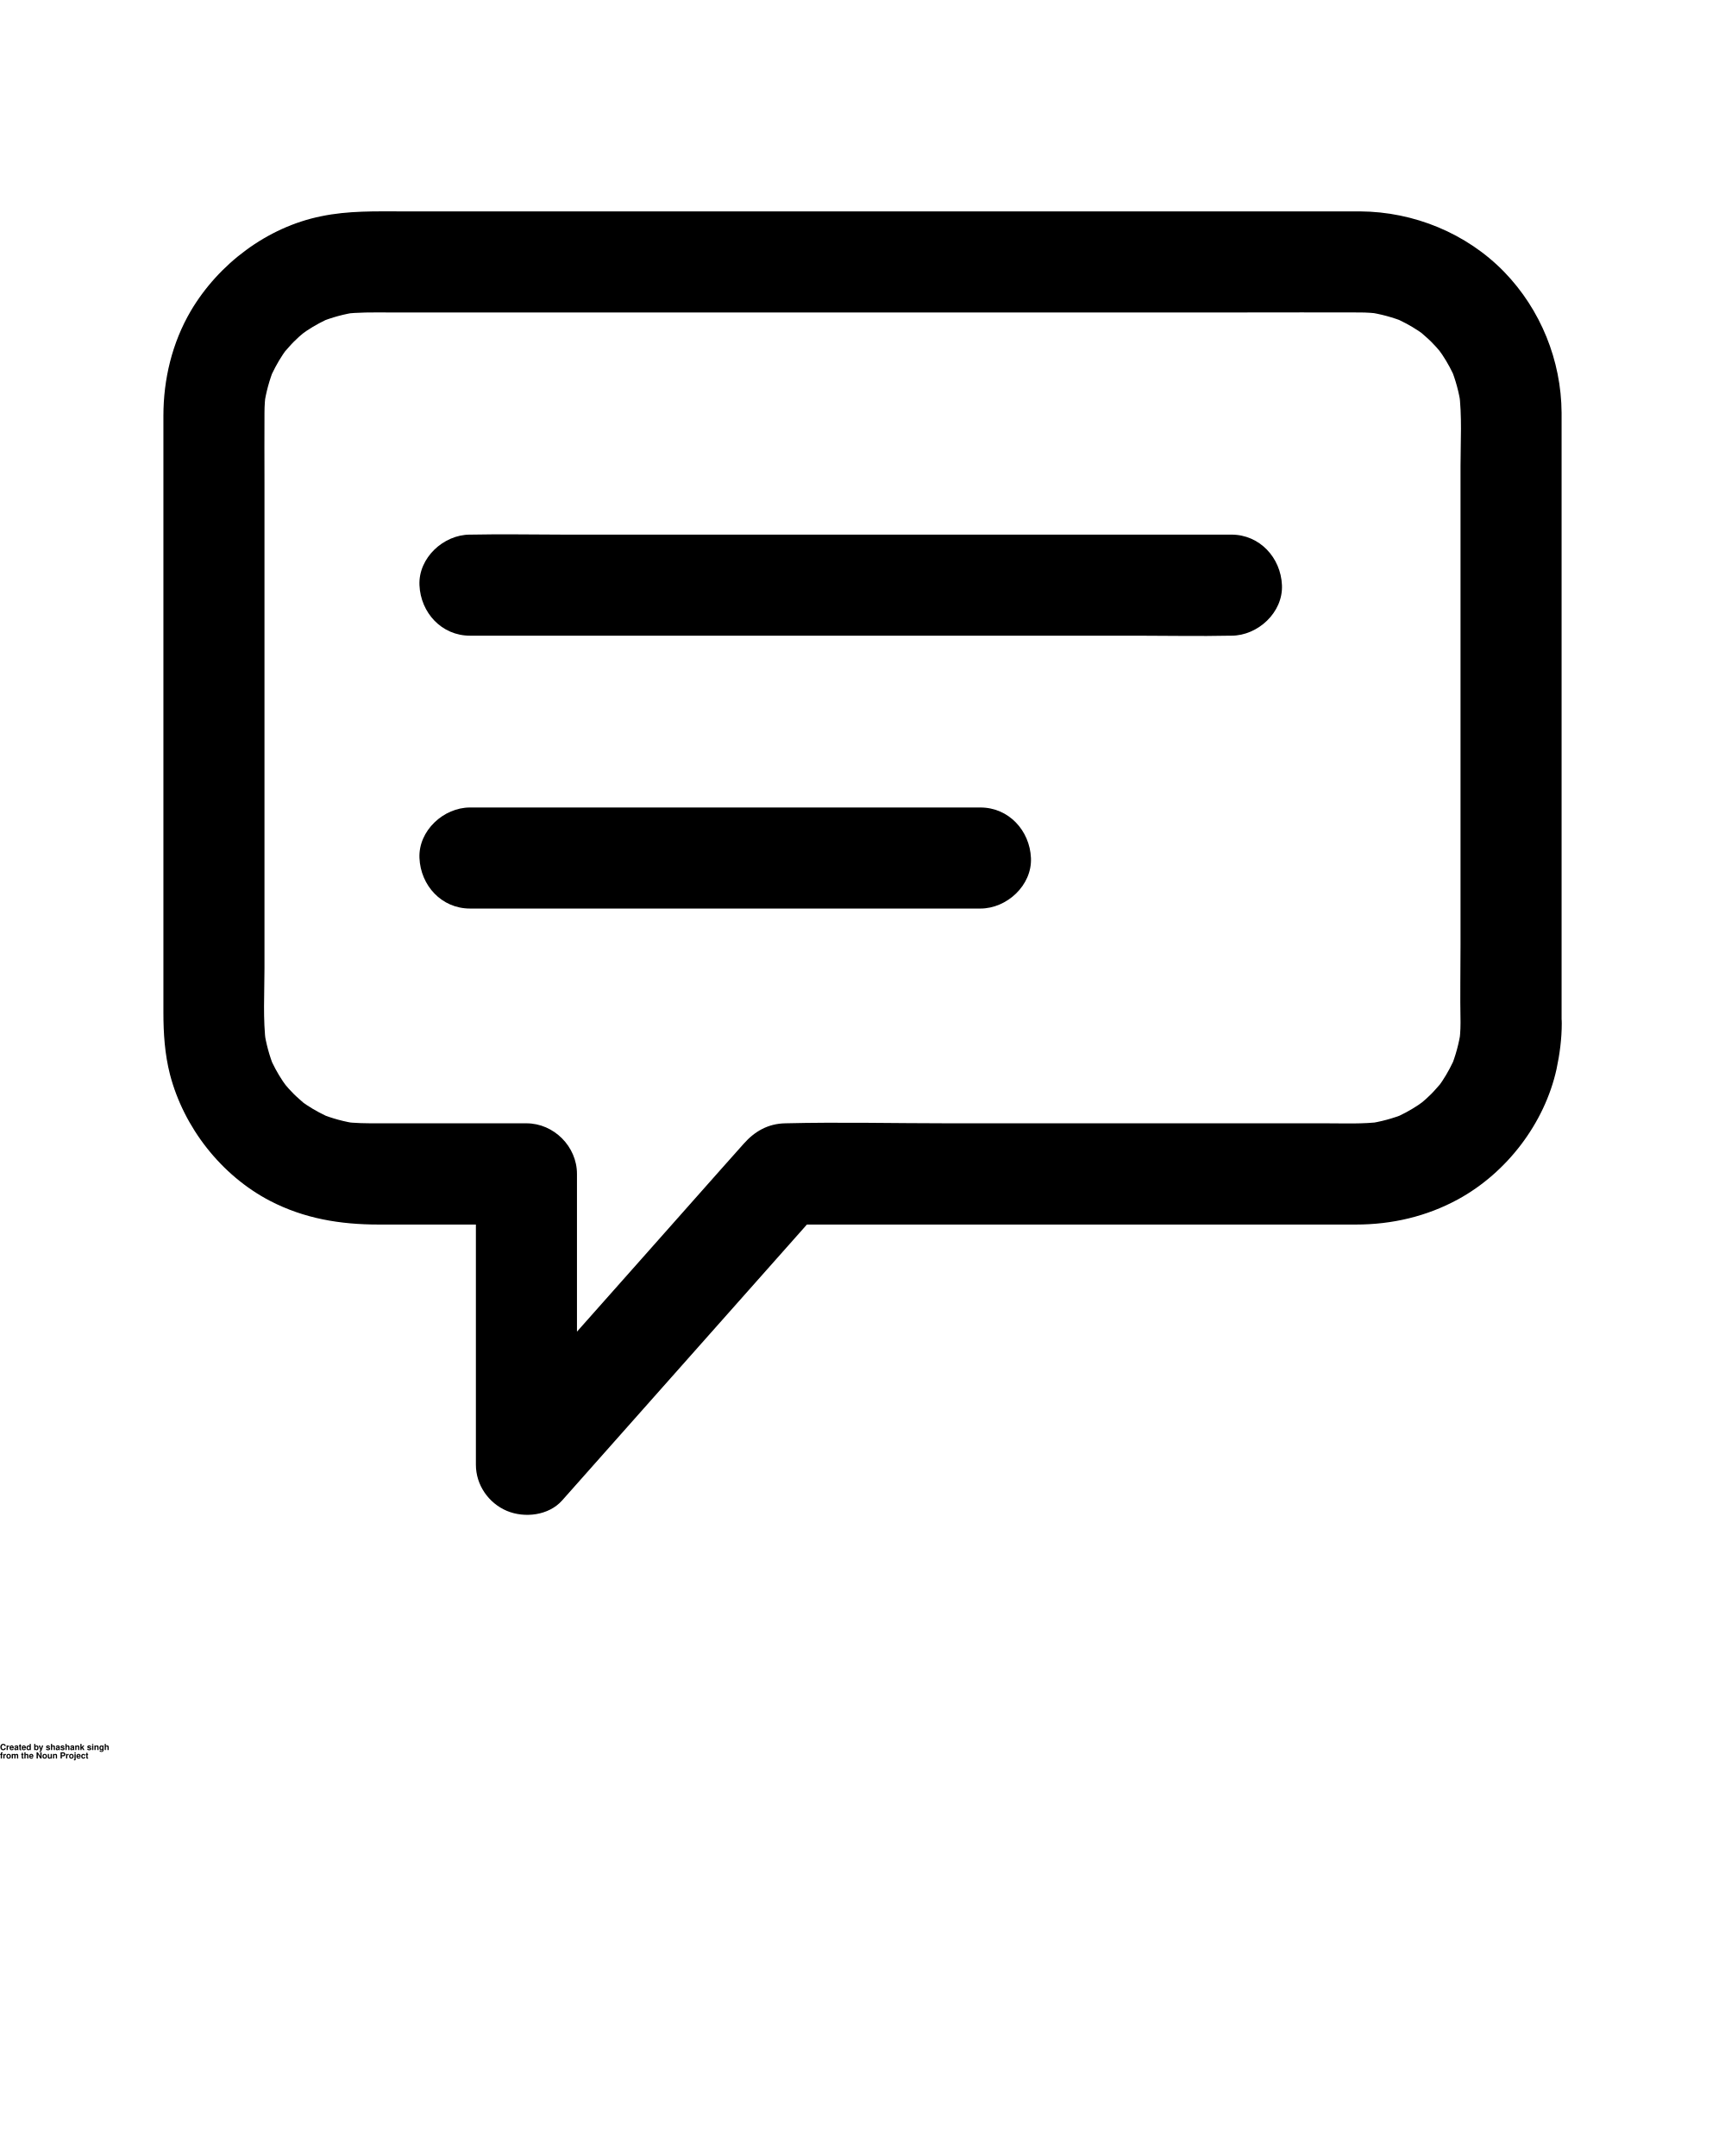
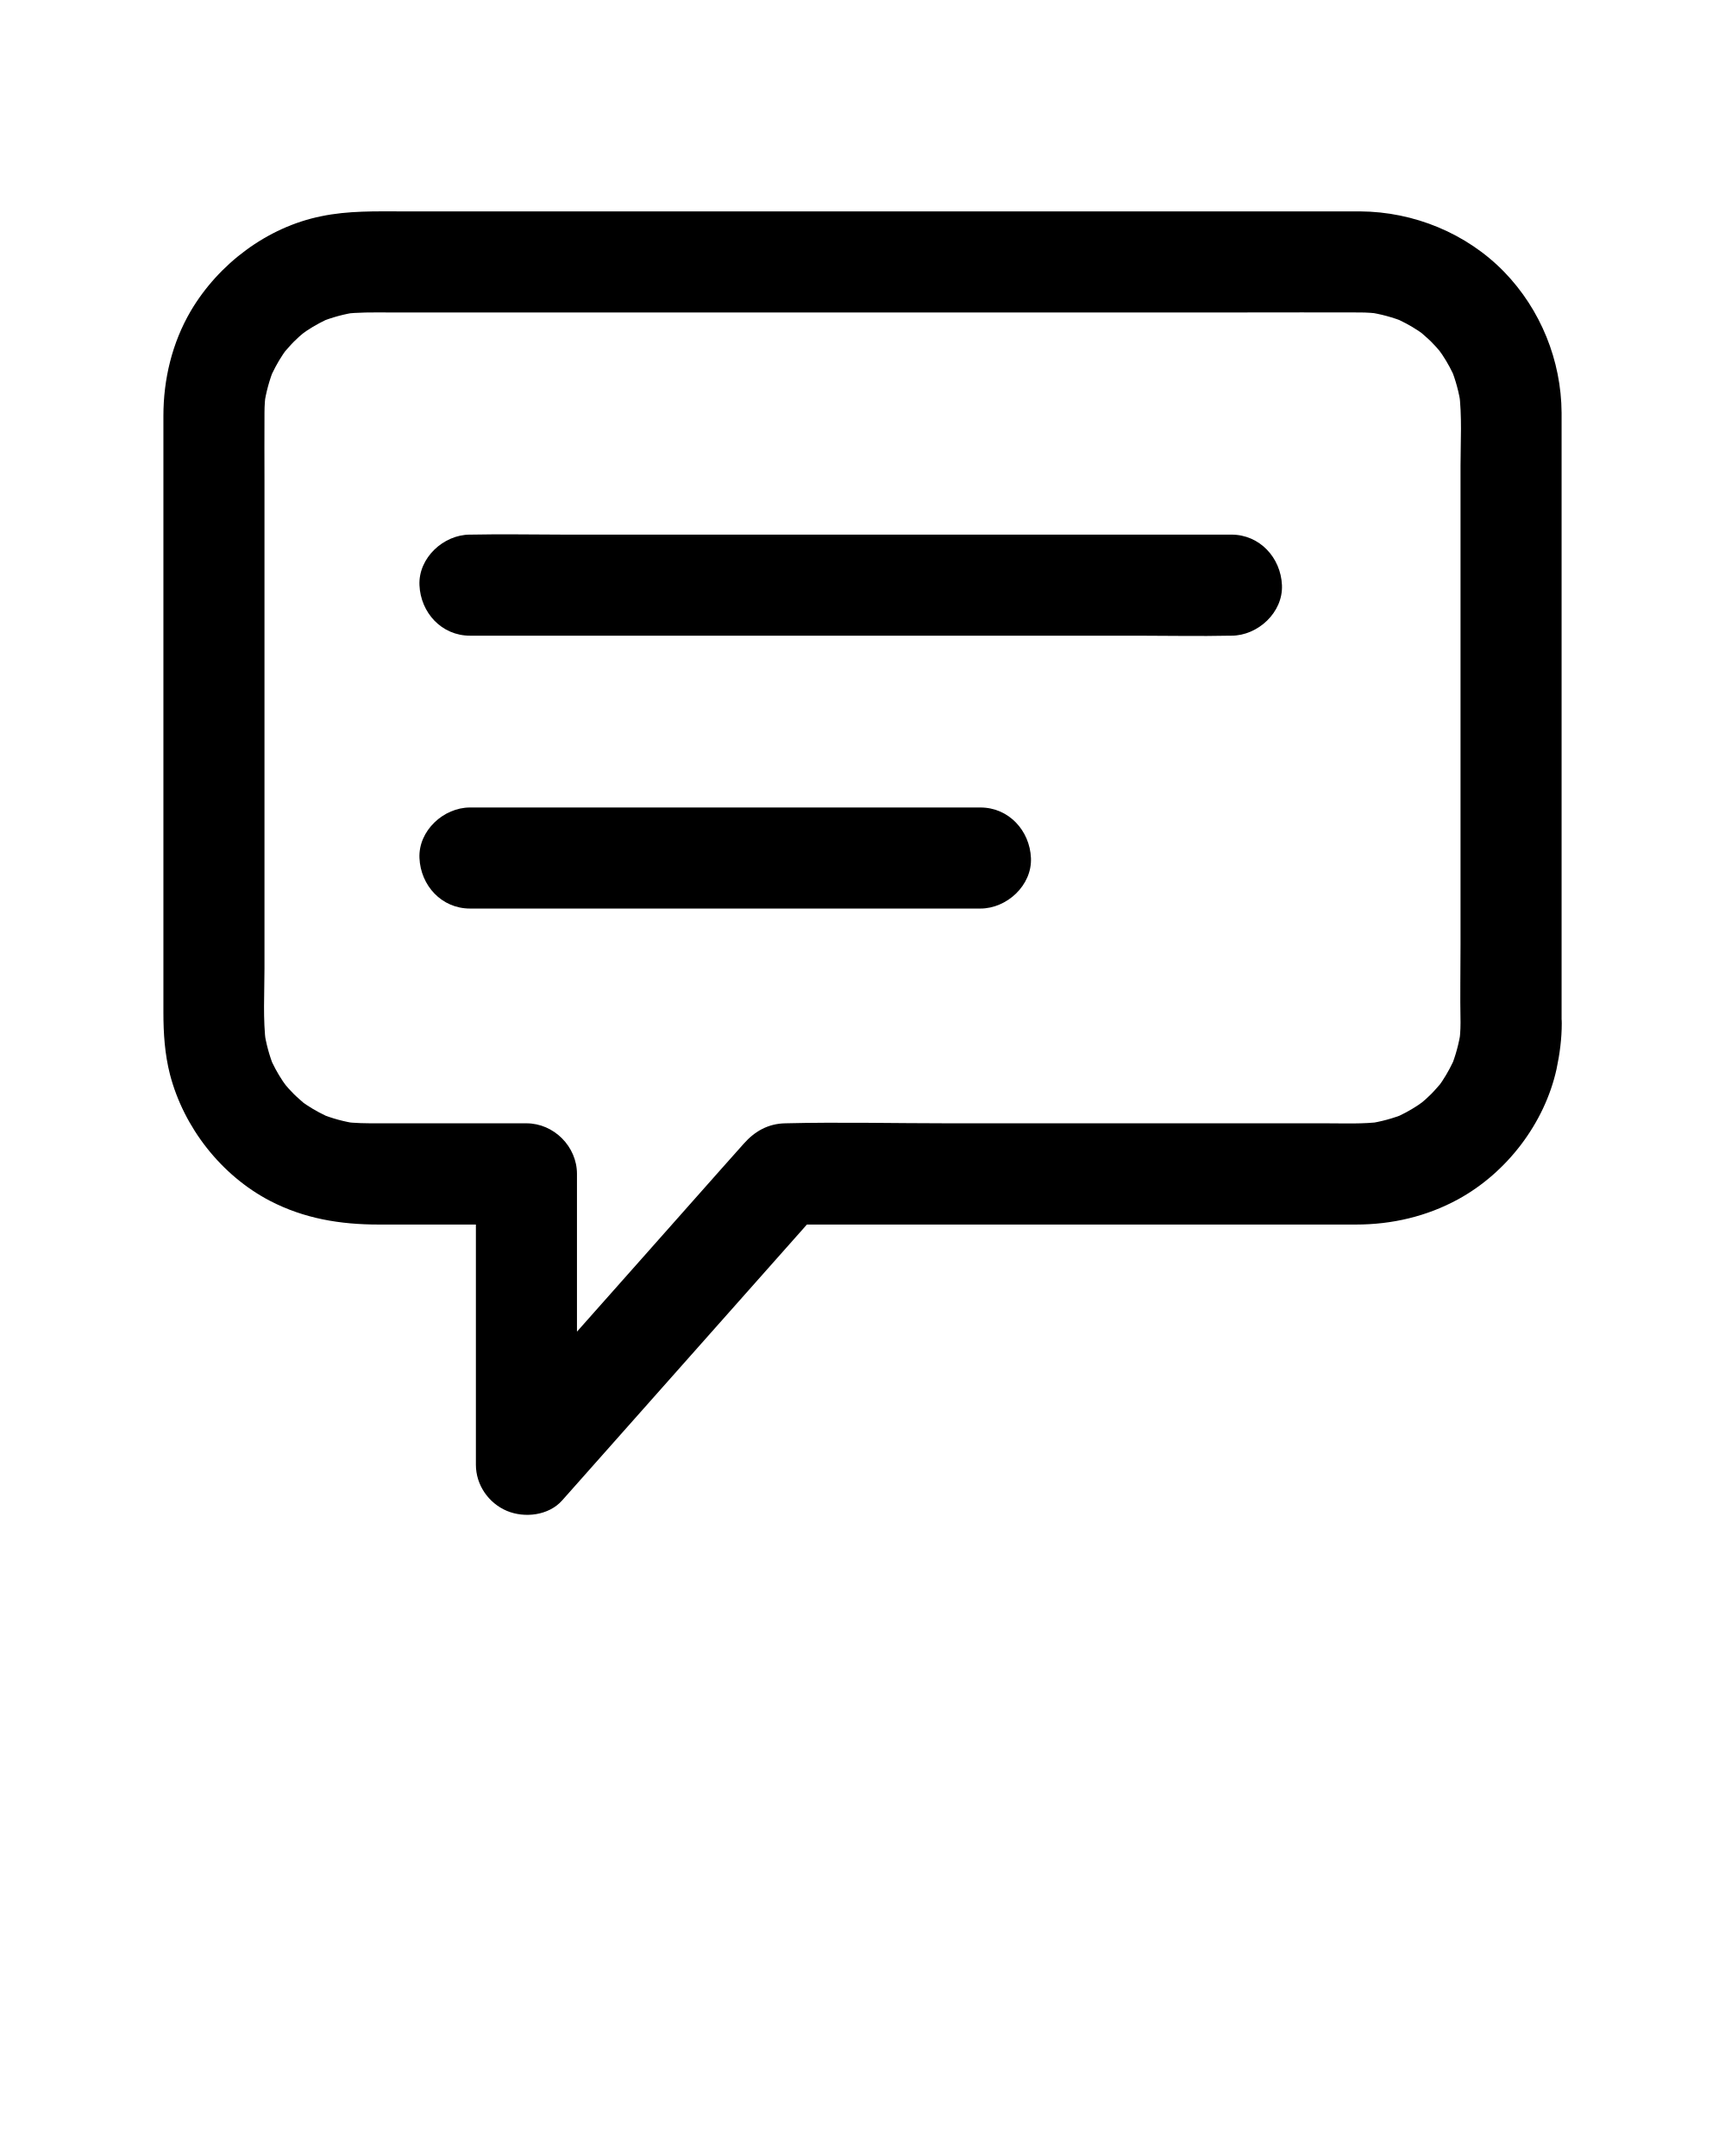
<svg xmlns="http://www.w3.org/2000/svg" version="1.1" x="0px" y="0px" viewBox="0 0 1024 1280" style="enable-background:new 0 0 1024 1024;" xml:space="preserve">
  <g>
    <g>
      <g>
        <path d="M867,607.4c0,4.2-0.3,8.3-0.9,12.5c0.4-2.7,0.7-5.3,1.1-8c-1.1,7.6-3.1,14.9-6,22.1c1-2.4,2-4.8,3-7.2     c-2.3,5.3-4.9,10.3-8.1,15.1c-0.7,1.1-1.5,2.1-2.3,3.2c-3,4.3,5-5.9,1.5-1.9c-1.9,2.1-3.7,4.3-5.7,6.3c-2,2-4.1,3.9-6.3,5.7     c-3.7,3.2,6.2-4.4,1.9-1.5c-1.1,0.8-2.1,1.5-3.2,2.3c-4.8,3.2-9.8,5.9-15.1,8.1c2.4-1,4.8-2,7.2-3c-7.1,2.9-14.5,4.9-22.1,6     c2.7-0.4,5.3-0.7,8-1.1c-10.8,1.4-21.9,0.9-32.8,0.9c-20,0-40,0-60,0c-54.6,0-109.3,0-163.9,0c-32.4,0-64.8-0.8-97.2,0     c-10.2,0.2-18.1,4.8-24.5,12c-4.6,5.2-9.2,10.4-13.8,15.5c-16.1,18.2-32.3,36.4-48.4,54.6c-28.8,32.5-57.7,65-86.5,97.5     c-0.5,0.6-1.1,1.2-1.6,1.8c17.1,7.1,34.1,14.1,51.2,21.2c0-19.4,0-38.8,0-58.3c0-31,0-61.9,0-92.9c0-7.1,0-14.3,0-21.4     c0-16.2-13.7-30-30-30c-29.4,0-58.9,0-88.3,0c-6.8,0-13.4,0-20.2-0.9c2.7,0.4,5.3,0.7,8,1.1c-7.6-1.1-14.9-3.1-22.1-6     c2.4,1,4.8,2,7.2,3c-5.3-2.3-10.3-4.9-15.1-8.1c-1.1-0.7-2.1-1.5-3.2-2.3c-4.3-3,5.9,5,1.9,1.5c-2.1-1.9-4.3-3.7-6.3-5.7     c-2-2-3.9-4.1-5.7-6.3c-3.2-3.7,4.4,6.2,1.5,1.9c-0.8-1.1-1.5-2.1-2.3-3.2c-3.2-4.8-5.9-9.8-8.1-15.1c1,2.4,2,4.8,3,7.2     c-2.9-7.1-4.9-14.5-6-22.1c0.4,2.7,0.7,5.3,1.1,8c-1.9-14.7-0.9-30.2-0.9-45c0-29.4,0-58.8,0-88.3c0-36,0-71.9,0-107.9     c0-30.8,0-61.6,0-92.3c0-13.8-0.1-27.6,0-41.3c0-4.2,0.3-8.4,0.9-12.6c-0.4,2.7-0.7,5.3-1.1,8c1.1-7.6,3.1-14.9,6-22.1     c-1,2.4-2,4.8-3,7.2c2.3-5.3,4.9-10.3,8.1-15.1c0.7-1.1,1.5-2.1,2.3-3.2c3-4.3-5,5.9-1.5,1.9c1.9-2.1,3.7-4.3,5.7-6.3     c2-2,4.1-3.9,6.3-5.7c3.7-3.2-6.2,4.4-1.9,1.5c1.1-0.8,2.1-1.5,3.2-2.3c4.8-3.2,9.8-5.9,15.1-8.1c-2.4,1-4.8,2-7.2,3     c7.1-2.9,14.5-4.9,22.1-6c-2.7,0.4-5.3,0.7-8,1.1c8.6-1.1,17.4-0.9,26-0.9c14,0,28,0,42,0c47.5,0,95.1,0,142.6,0     c58,0,116,0,174,0c49.9,0,99.9,0,149.8,0c22.9,0,45.8-0.1,68.7,0c4.3,0,8.6,0.3,12.9,0.9c-2.7-0.4-5.3-0.7-8-1.1     c7.6,1.1,14.9,3.1,22.1,6c-2.4-1-4.8-2-7.2-3c5.3,2.3,10.3,4.9,15.1,8.1c1.1,0.7,2.1,1.5,3.2,2.3c4.3,3-5.9-5-1.9-1.5     c2.1,1.9,4.3,3.7,6.3,5.7c2,2,3.9,4.1,5.7,6.3c3.2,3.7-4.4-6.2-1.5-1.9c0.8,1.1,1.5,2.1,2.3,3.2c3.2,4.8,5.9,9.8,8.1,15.1     c-1-2.4-2-4.8-3-7.2c2.9,7.1,4.9,14.5,6,22.1c-0.4-2.7-0.7-5.3-1.1-8c1.9,14.5,0.9,29.6,0.9,44.1c0,28.6,0,57.2,0,85.8     c0,35.4,0,70.9,0,106.3c0,30.8,0,61.6,0,92.4c0,15.2-0.3,30.3,0,45.5C867,606.9,867,607.1,867,607.4c0,15.7,13.8,30.7,30,30     c16.3-0.7,30-13.2,30-30c0-15,0-30.1,0-45.1c0-34.6,0-69.2,0-103.8c0-38.8,0-77.5,0-116.3c0-27.6,0-55.3,0-82.9     c0-4.7,0-9.5,0-14.2c-0.2-31.1-12.4-61.3-34.1-83.7c-22.3-22.9-53.6-35.7-85.5-35.9c-2.8,0-5.7,0-8.5,0c-18.9,0-37.7,0-56.6,0     c-31.4,0-62.8,0-94.2,0c-38.4,0-76.8,0-115.2,0c-39.3,0-78.5,0-117.8,0c-34.6,0-69.3,0-103.9,0c-23.9,0-47.8,0-71.7,0     c-16.5,0-32.6-0.5-48.9,2.9c-32.1,6.5-60.9,28.3-77.4,56.3C102.2,203.5,97,225.1,97,246.9c0,19.9,0,39.8,0,59.7     c0,36.5,0,73.1,0,109.6c0,38,0,75.9,0,113.9c0,23.7,0,47.3,0,71c0,12.4,0.8,24.7,3.9,36.8c8.2,31.5,30.4,59.9,59.3,75     c20.4,10.6,41.8,14.1,64.5,14.1c17.9,0,35.7,0,53.6,0c11.4,0,22.8,0,34.2,0c-10-10-20-20-30-30c0,19.4,0,38.8,0,58.3     c0,31,0,61.9,0,92.9c0,7.1,0,14.3,0,21.4c0,12,7.5,22.8,18.4,27.4c10.5,4.4,24.8,2.8,32.8-6.2c17.3-19.5,34.5-38.9,51.8-58.4     c27.5-31,55-62,82.5-93c6.3-7.1,12.5-14.1,18.8-21.2c-7.1,2.9-14.1,5.9-21.2,8.8c16.3,0,32.5,0,48.8,0c36.4,0,72.8,0,109.2,0     c38.5,0,76.9,0,115.4,0c22,0,44,0,66,0c21.3,0,41.9-4.8,60.6-15c28.9-15.8,51.3-45.1,58.4-77.3c1.9-8.9,3.1-18.1,3.1-27.2     c0.1-15.7-13.9-30.7-30-30C880.7,578.1,867.2,590.5,867,607.4z" />
      </g>
    </g>
    <g>
      <g>
        <path d="M279,377.4c15,0,30,0,45,0c36,0,72.1,0,108.1,0c43.4,0,86.8,0,130.3,0c37.7,0,75.3,0,113,0     c18.2,0,36.5,0.4,54.8,0c0.3,0,0.5,0,0.8,0c15.7,0,30.7-13.8,30-30c-0.7-16.3-13.2-30-30-30c-15,0-30,0-45,0     c-36,0-72.1,0-108.1,0c-43.4,0-86.8,0-130.3,0c-37.7,0-75.3,0-113,0c-18.2,0-36.5-0.4-54.8,0c-0.3,0-0.5,0-0.8,0     c-15.7,0-30.7,13.8-30,30C249.7,363.7,262.1,377.4,279,377.4L279,377.4z" />
      </g>
    </g>
    <g>
      <g>
        <path d="M279,539.4c34.3,0,68.6,0,102.8,0c54.2,0,108.5,0,162.7,0c12.5,0,25,0,37.5,0c15.7,0,30.7-13.8,30-30     c-0.7-16.3-13.2-30-30-30c-34.3,0-68.6,0-102.8,0c-54.2,0-108.5,0-162.7,0c-12.5,0-25,0-37.5,0c-15.7,0-30.7,13.8-30,30     C249.7,525.7,262.1,539.4,279,539.4L279,539.4z" />
      </g>
    </g>
  </g>
-   <text x="0" y="1039" fill="#000000" font-size="5px" font-weight="bold" font-family="'Helvetica Neue', Helvetica, Arial-Unicode, Arial, Sans-serif">Created by shashank singh</text>
-   <text x="0" y="1044" fill="#000000" font-size="5px" font-weight="bold" font-family="'Helvetica Neue', Helvetica, Arial-Unicode, Arial, Sans-serif">from the Noun Project</text>
</svg>
